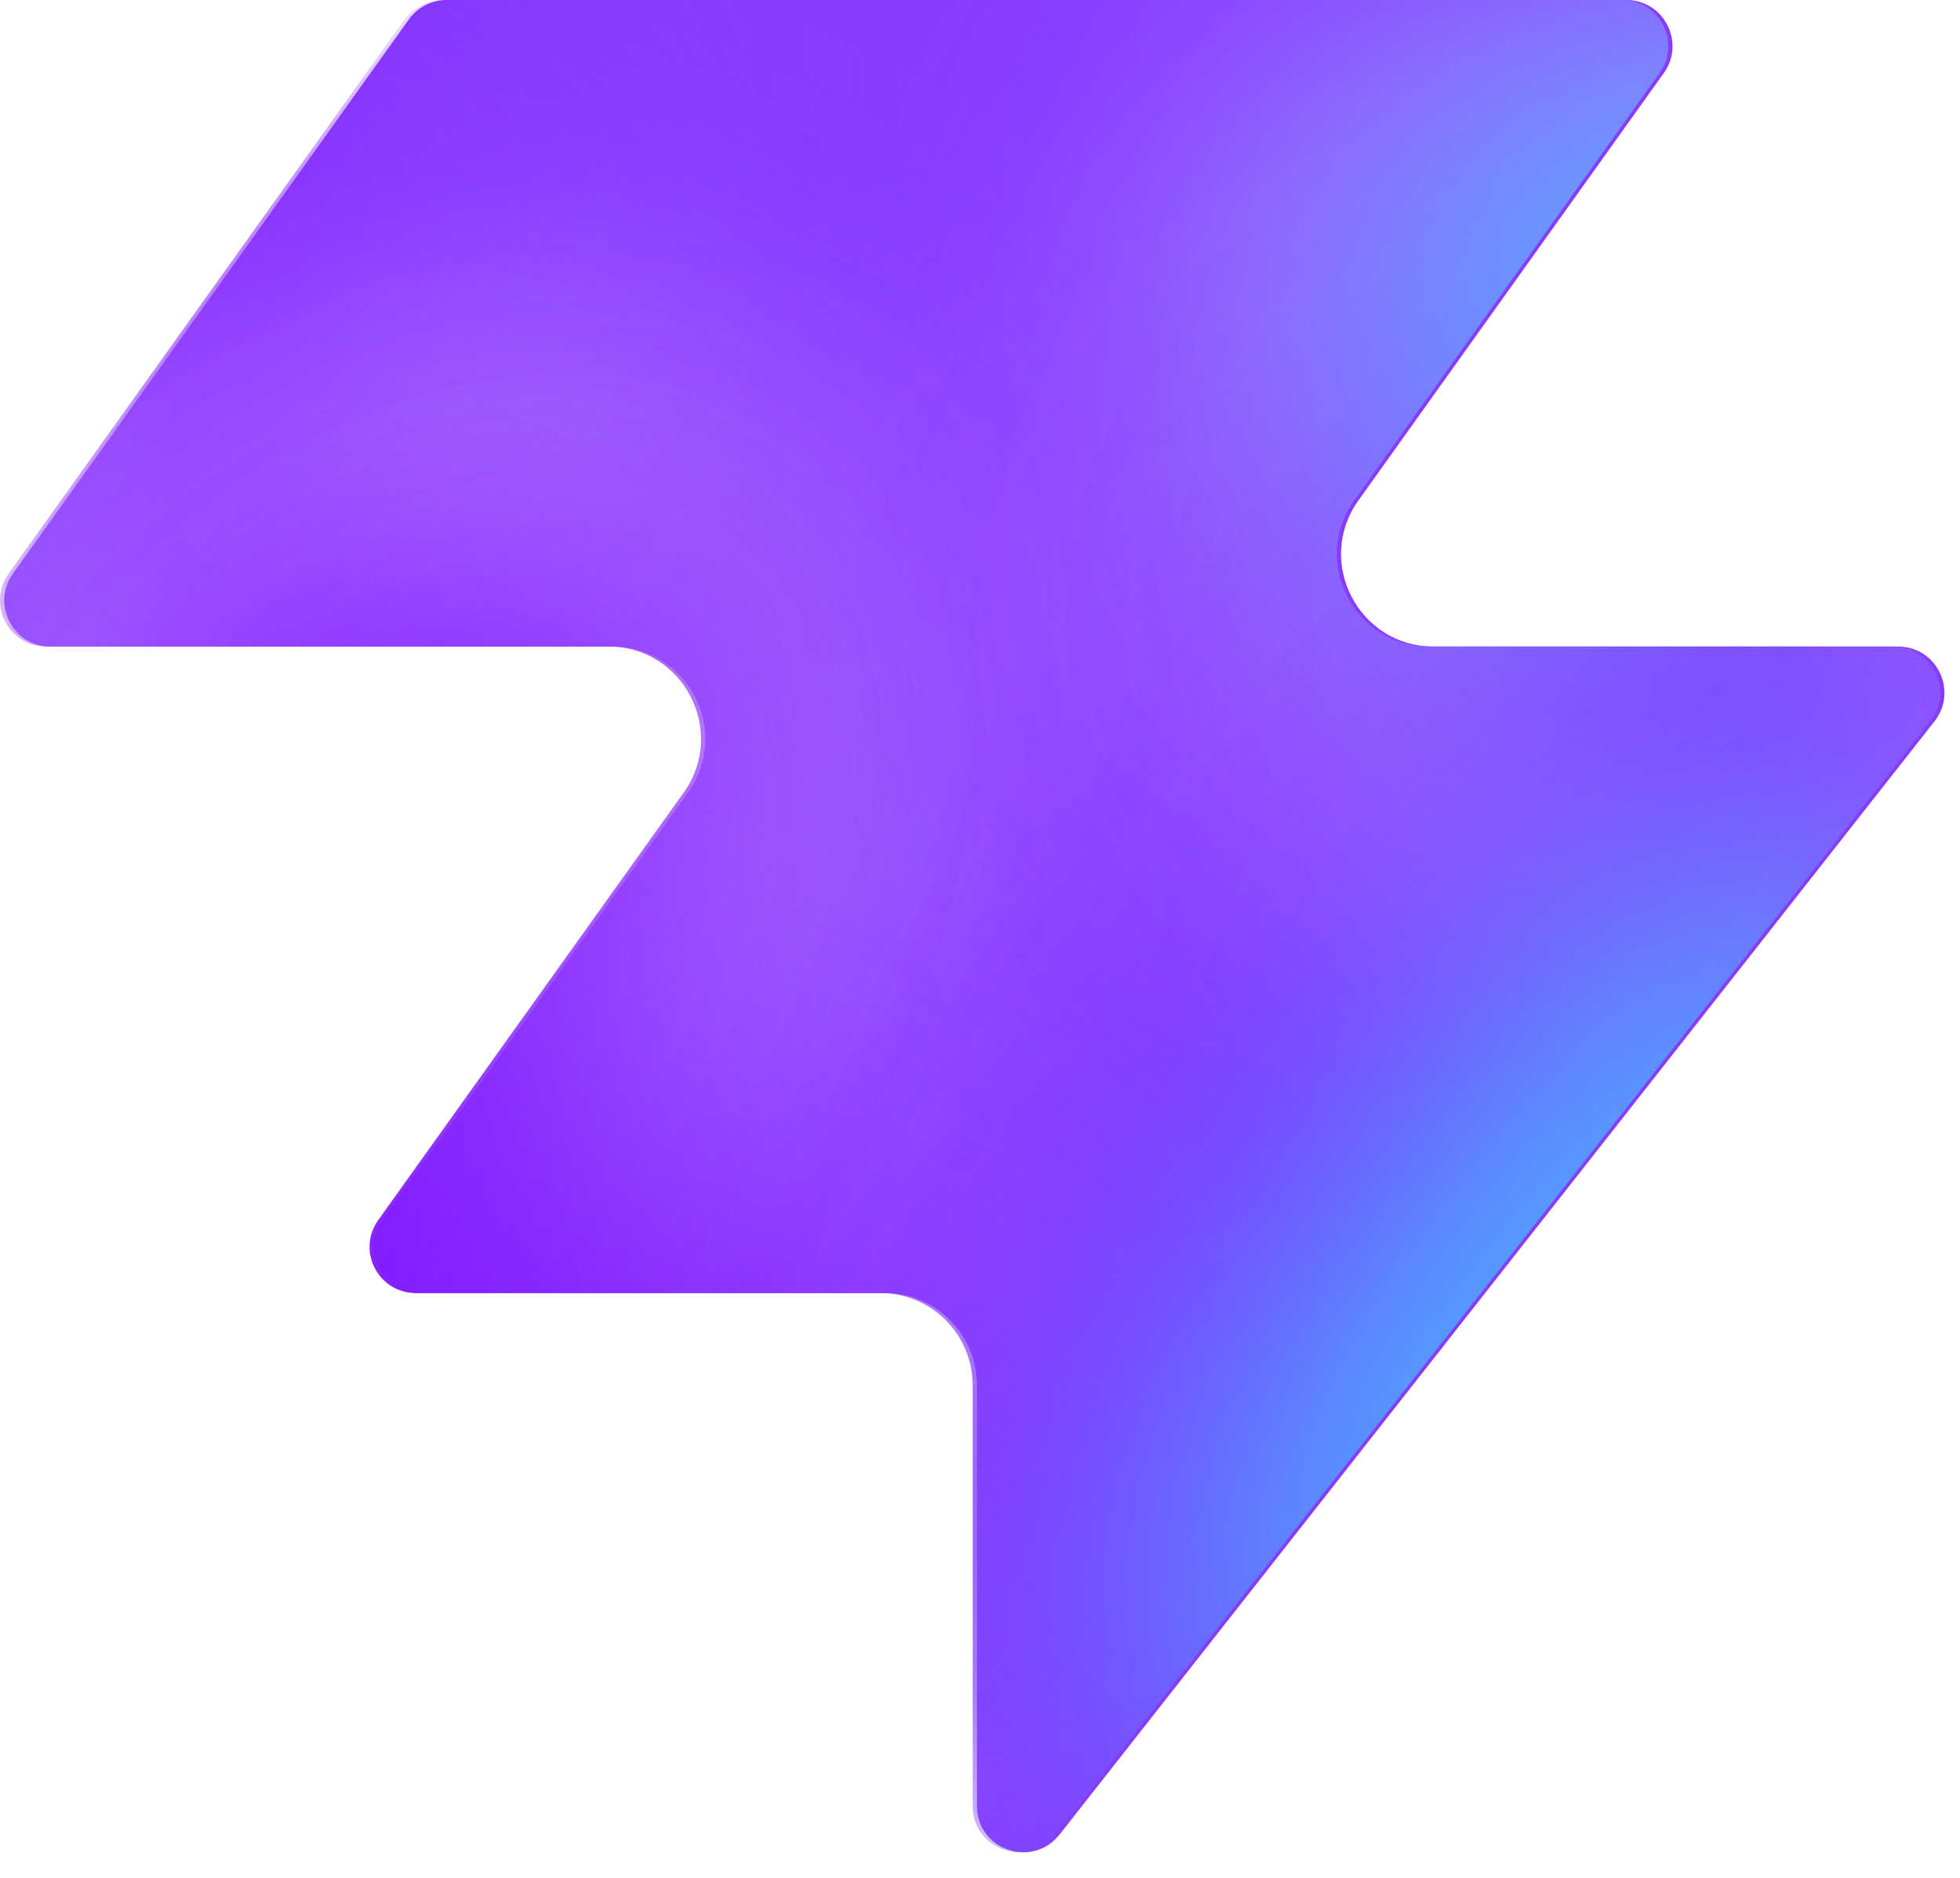
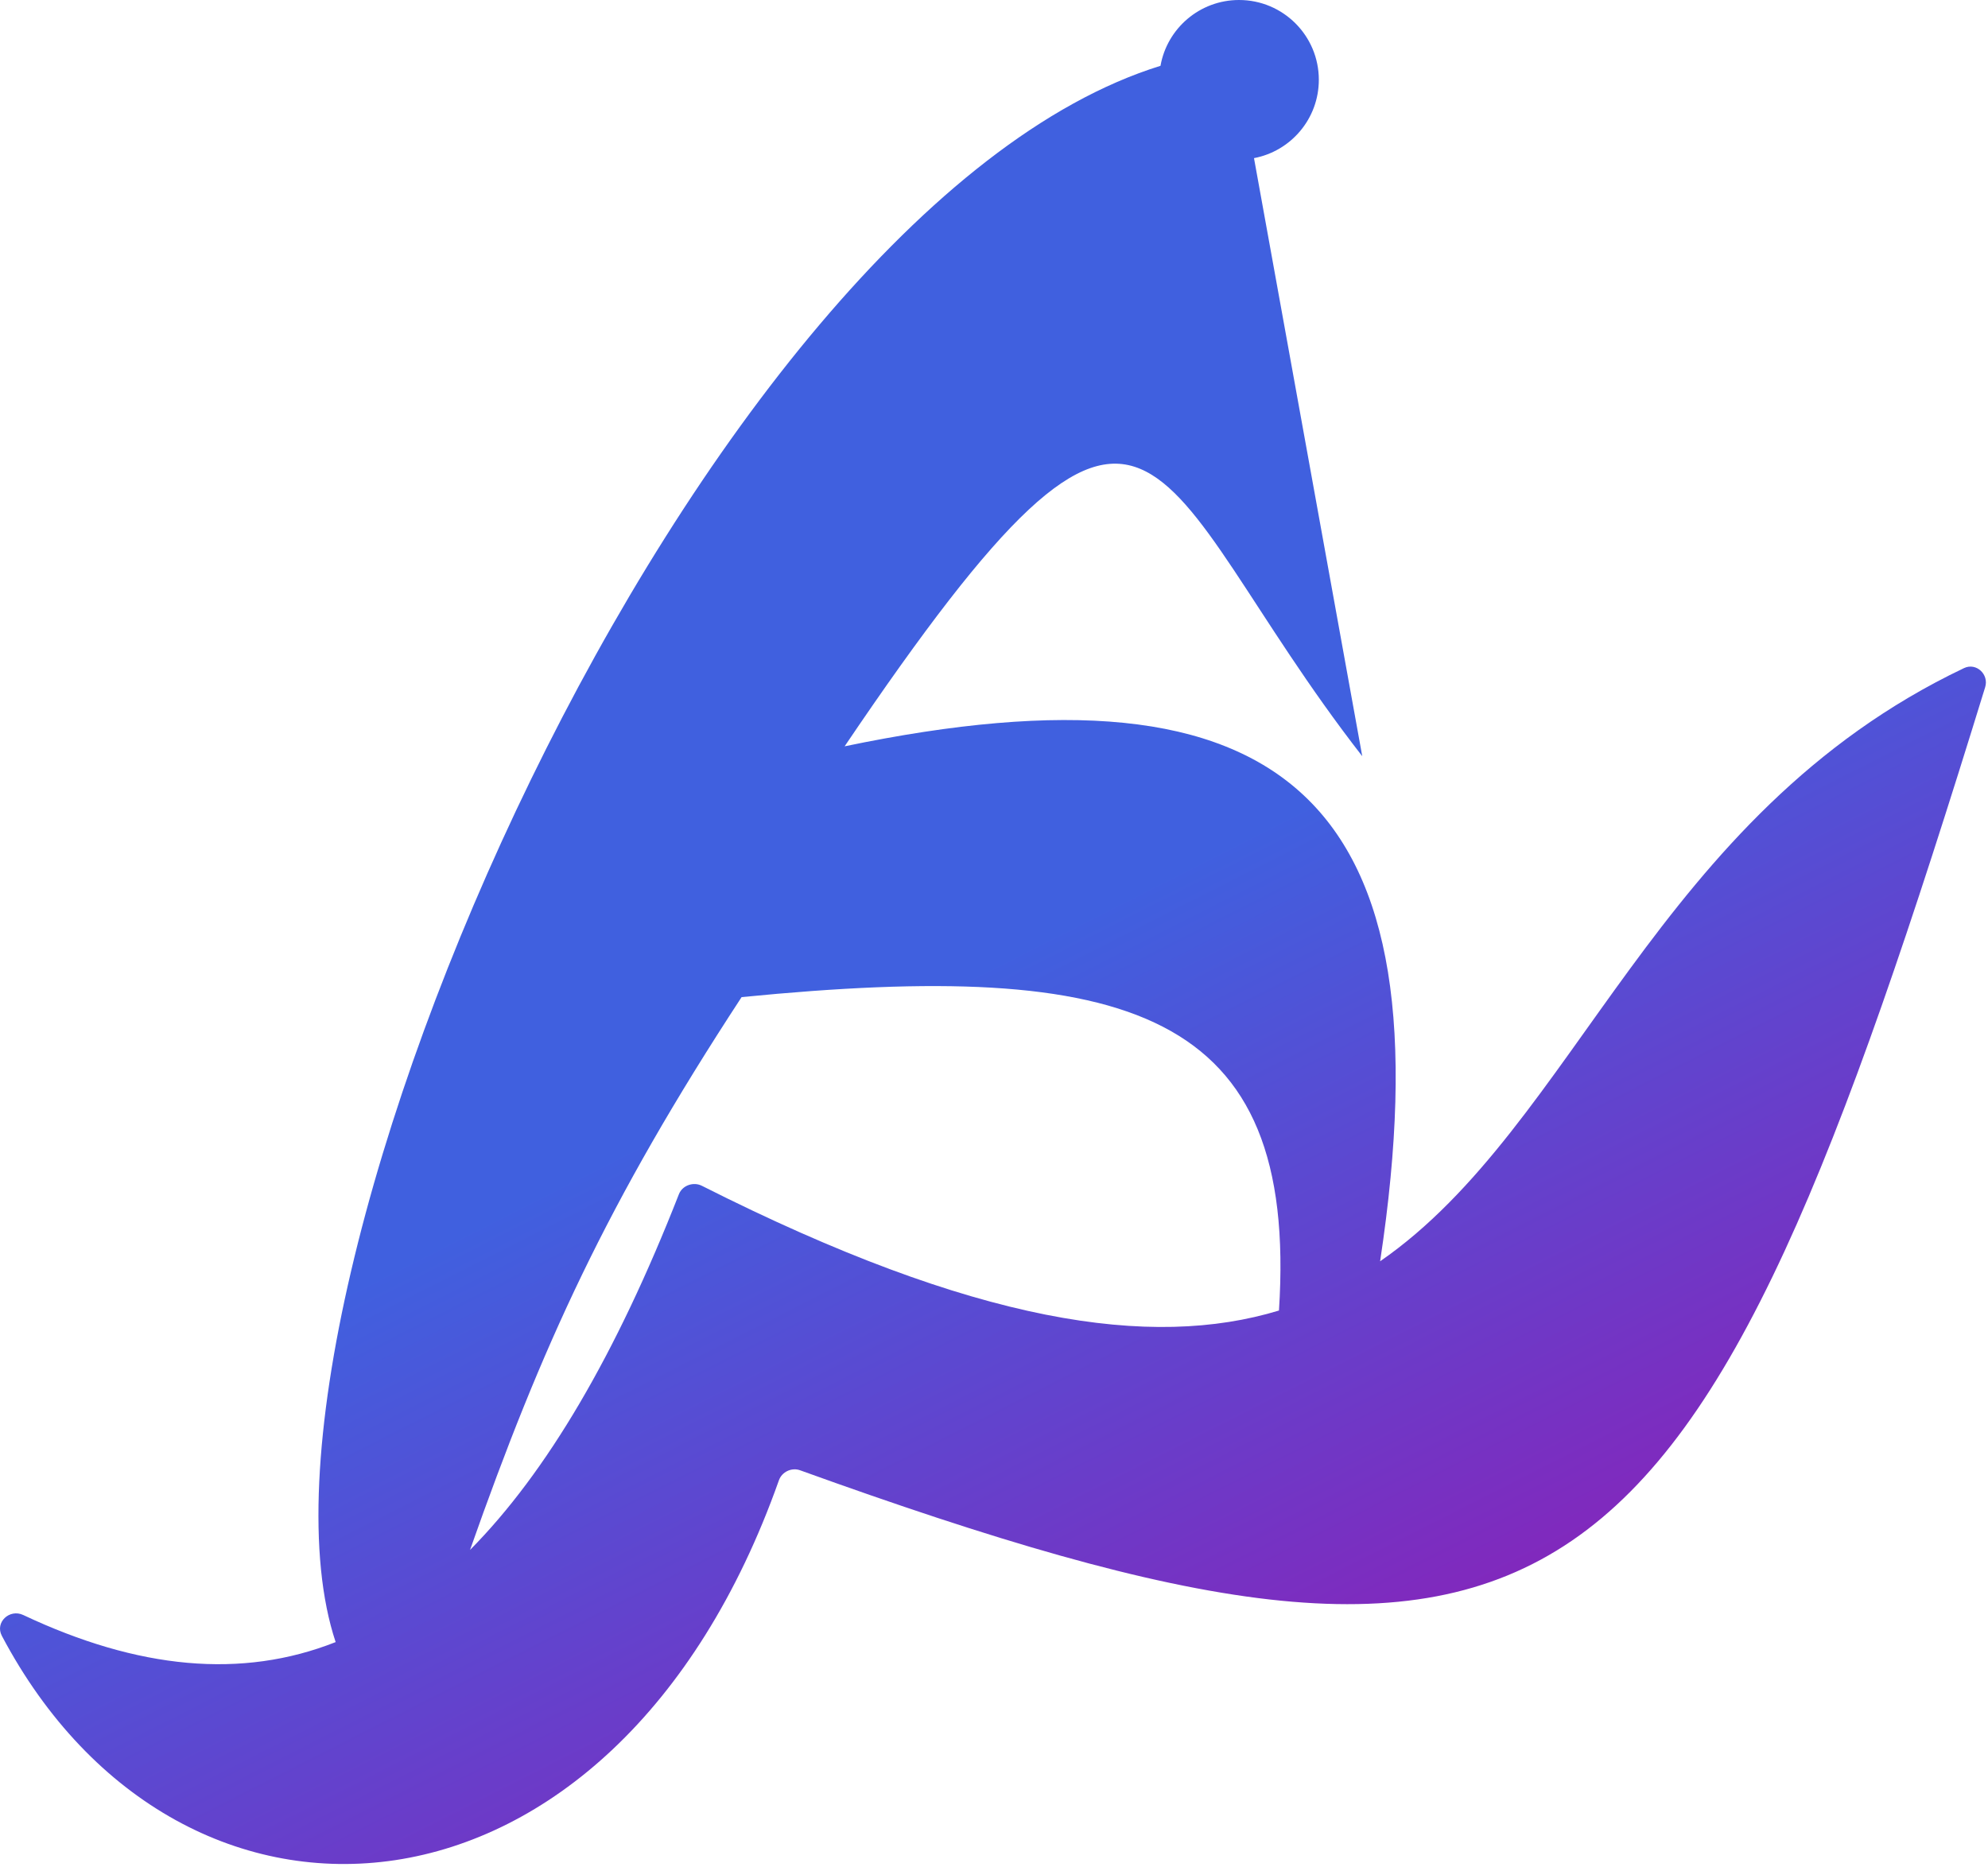
- <svg xmlns="http://www.w3.org/2000/svg" width="48" height="46" fill="none" viewBox="0 0 48 46">
-   <path fill="#863bff" d="M25.946 44.938c-.664.845-2.021.375-2.021-.698V33.937a2.26 2.26 0 0 0-2.262-2.262H10.287c-.92 0-1.456-1.04-.92-1.788l7.48-10.471c1.07-1.497 0-3.578-1.842-3.578H1.237c-.92 0-1.456-1.04-.92-1.788L10.013.474c.214-.297.556-.474.92-.474h28.894c.92 0 1.456 1.04.92 1.788l-7.48 10.471c-1.07 1.498 0 3.579 1.842 3.579h11.377c.943 0 1.473 1.088.89 1.83L25.947 44.94z" style="fill:#863bff;fill:color(display-p3 .525 .23 1);fill-opacity:1" />
-   <mask id="a" width="48" height="46" x="0" y="0" maskUnits="userSpaceOnUse" style="mask-type:alpha">
-     <path fill="#000" d="M25.842 44.938c-.664.844-2.021.375-2.021-.698V33.937a2.26 2.26 0 0 0-2.262-2.262H10.183c-.92 0-1.456-1.04-.92-1.788l7.48-10.471c1.07-1.498 0-3.579-1.842-3.579H1.133c-.92 0-1.456-1.04-.92-1.787L9.91.473c.214-.297.556-.474.92-.474h28.894c.92 0 1.456 1.04.92 1.788l-7.48 10.471c-1.07 1.498 0 3.578 1.842 3.578h11.377c.943 0 1.473 1.088.89 1.832L25.843 44.94z" style="fill:#000;fill-opacity:1" />
-   </mask>
-   <g mask="url(#a)">
-     <g filter="url(#b)">
-       <ellipse cx="5.508" cy="14.704" fill="#ede6ff" rx="5.508" ry="14.704" style="fill:#ede6ff;fill:color(display-p3 .927 .903 1);fill-opacity:1" transform="matrix(.00324 1 1 -.00324 -4.47 31.516)" />
-     </g>
-     <g filter="url(#c)">
-       <ellipse cx="10.399" cy="29.851" fill="#ede6ff" rx="10.399" ry="29.851" style="fill:#ede6ff;fill:color(display-p3 .927 .903 1);fill-opacity:1" transform="matrix(.00324 1 1 -.00324 -39.328 7.883)" />
-     </g>
-     <g filter="url(#d)">
-       <ellipse cx="5.508" cy="30.487" fill="#7e14ff" rx="5.508" ry="30.487" style="fill:#7e14ff;fill:color(display-p3 .492 .077 1);fill-opacity:1" transform="rotate(89.814 -25.913 -14.639)scale(1 -1)" />
-     </g>
-     <g filter="url(#e)">
-       <ellipse cx="5.508" cy="30.599" fill="#7e14ff" rx="5.508" ry="30.599" style="fill:#7e14ff;fill:color(display-p3 .492 .077 1);fill-opacity:1" transform="rotate(89.814 -32.644 -3.334)scale(1 -1)" />
-     </g>
-     <g filter="url(#f)">
-       <ellipse cx="5.508" cy="30.599" fill="#7e14ff" rx="5.508" ry="30.599" style="fill:#7e14ff;fill:color(display-p3 .492 .077 1);fill-opacity:1" transform="matrix(.00324 1 1 -.00324 -34.34 30.47)" />
-     </g>
-     <g filter="url(#g)">
-       <ellipse cx="14.072" cy="22.078" fill="#ede6ff" rx="14.072" ry="22.078" style="fill:#ede6ff;fill:color(display-p3 .927 .903 1);fill-opacity:1" transform="rotate(93.35 24.506 48.493)scale(-1 1)" />
-     </g>
-     <g filter="url(#h)">
-       <ellipse cx="3.47" cy="21.501" fill="#7e14ff" rx="3.47" ry="21.501" style="fill:#7e14ff;fill:color(display-p3 .492 .077 1);fill-opacity:1" transform="rotate(89.009 28.708 47.59)scale(-1 1)" />
-     </g>
-     <g filter="url(#i)">
-       <ellipse cx="3.47" cy="21.501" fill="#7e14ff" rx="3.47" ry="21.501" style="fill:#7e14ff;fill:color(display-p3 .492 .077 1);fill-opacity:1" transform="rotate(89.009 28.708 47.59)scale(-1 1)" />
-     </g>
-     <g filter="url(#j)">
-       <ellipse cx=".387" cy="8.972" fill="#7e14ff" rx="4.407" ry="29.108" style="fill:#7e14ff;fill:color(display-p3 .492 .077 1);fill-opacity:1" transform="rotate(39.51 .387 8.972)" />
-     </g>
-     <g filter="url(#k)">
-       <ellipse cx="47.523" cy="-6.092" fill="#7e14ff" rx="4.407" ry="29.108" style="fill:#7e14ff;fill:color(display-p3 .492 .077 1);fill-opacity:1" transform="rotate(37.892 47.523 -6.092)" />
-     </g>
-     <g filter="url(#l)">
-       <ellipse cx="41.412" cy="6.333" fill="#47bfff" rx="5.971" ry="9.665" style="fill:#47bfff;fill:color(display-p3 .28 .748 1);fill-opacity:1" transform="rotate(37.892 41.412 6.333)" />
-     </g>
-     <g filter="url(#m)">
-       <ellipse cx="-1.879" cy="38.332" fill="#7e14ff" rx="4.407" ry="29.108" style="fill:#7e14ff;fill:color(display-p3 .492 .077 1);fill-opacity:1" transform="rotate(37.892 -1.88 38.332)" />
-     </g>
-     <g filter="url(#n)">
-       <ellipse cx="-1.879" cy="38.332" fill="#7e14ff" rx="4.407" ry="29.108" style="fill:#7e14ff;fill:color(display-p3 .492 .077 1);fill-opacity:1" transform="rotate(37.892 -1.88 38.332)" />
-     </g>
-     <g filter="url(#o)">
-       <ellipse cx="35.651" cy="29.907" fill="#7e14ff" rx="4.407" ry="29.108" style="fill:#7e14ff;fill:color(display-p3 .492 .077 1);fill-opacity:1" transform="rotate(37.892 35.651 29.907)" />
-     </g>
-     <g filter="url(#p)">
-       <ellipse cx="38.418" cy="32.4" fill="#47bfff" rx="5.971" ry="15.297" style="fill:#47bfff;fill:color(display-p3 .28 .748 1);fill-opacity:1" transform="rotate(37.892 38.418 32.4)" />
-     </g>
-   </g>
+ <svg xmlns="http://www.w3.org/2000/svg" width="623" height="585" viewBox="0 0 623 585" fill="none">
+   <path d="M388.294 0C402.101 0 413.294 11.193 413.294 25C413.294 37.206 404.546 47.367 392.978 49.56L426.904 237C358.047 148.5 364.332 86.398 264.689 233.897C402.551 205.192 454.533 249.744 432.501 395.291C494.004 352.78 518.75 255.438 615.478 209.388C619.304 207.567 623.358 211.32 622.111 215.369C530.09 514.227 492.499 548.037 250.728 460.787C248.083 459.833 245.038 461.271 244.099 463.922C192.255 610.277 56.632 618.766 0.576 512.663C-1.647 508.455 2.984 504.117 7.287 506.147C43.292 523.139 75.776 526.264 105.186 514.635C69.41 407.177 218.024 65.829 363.676 20.624C365.745 8.903 375.98 0 388.294 0ZM400.803 410.722C406.887 316.523 353.873 300.513 232.403 312.499C190.119 377.097 169.769 421.976 147.296 485.758C171.369 461.433 193.079 424.495 212.756 374.267C213.842 371.493 217.297 370.288 219.956 371.631C305.944 415.048 360.869 422.848 400.803 410.722Z" fill="url(#paint0_linear_1_110)" />
  <defs>
-     <filter id="b" width="60.045" height="41.654" x="-19.77" y="16.149" color-interpolation-filters="sRGB" filterUnits="userSpaceOnUse">
-       <feFlood flood-opacity="0" result="BackgroundImageFix" />
-       <feBlend in="SourceGraphic" in2="BackgroundImageFix" result="shape" />
-       <feGaussianBlur result="effect1_foregroundBlur_2002_17158" stdDeviation="7.659" />
-     </filter>
-     <filter id="c" width="90.34" height="51.437" x="-54.613" y="-7.533" color-interpolation-filters="sRGB" filterUnits="userSpaceOnUse">
-       <feFlood flood-opacity="0" result="BackgroundImageFix" />
-       <feBlend in="SourceGraphic" in2="BackgroundImageFix" result="shape" />
-       <feGaussianBlur result="effect1_foregroundBlur_2002_17158" stdDeviation="7.659" />
-     </filter>
-     <filter id="d" width="79.355" height="29.4" x="-49.64" y="2.03" color-interpolation-filters="sRGB" filterUnits="userSpaceOnUse">
-       <feFlood flood-opacity="0" result="BackgroundImageFix" />
-       <feBlend in="SourceGraphic" in2="BackgroundImageFix" result="shape" />
-       <feGaussianBlur result="effect1_foregroundBlur_2002_17158" stdDeviation="4.596" />
-     </filter>
-     <filter id="e" width="79.579" height="29.4" x="-45.045" y="20.029" color-interpolation-filters="sRGB" filterUnits="userSpaceOnUse">
-       <feFlood flood-opacity="0" result="BackgroundImageFix" />
-       <feBlend in="SourceGraphic" in2="BackgroundImageFix" result="shape" />
-       <feGaussianBlur result="effect1_foregroundBlur_2002_17158" stdDeviation="4.596" />
-     </filter>
-     <filter id="f" width="79.579" height="29.4" x="-43.513" y="21.178" color-interpolation-filters="sRGB" filterUnits="userSpaceOnUse">
-       <feFlood flood-opacity="0" result="BackgroundImageFix" />
-       <feBlend in="SourceGraphic" in2="BackgroundImageFix" result="shape" />
-       <feGaussianBlur result="effect1_foregroundBlur_2002_17158" stdDeviation="4.596" />
-     </filter>
-     <filter id="g" width="74.749" height="58.852" x="15.756" y="-17.901" color-interpolation-filters="sRGB" filterUnits="userSpaceOnUse">
-       <feFlood flood-opacity="0" result="BackgroundImageFix" />
-       <feBlend in="SourceGraphic" in2="BackgroundImageFix" result="shape" />
-       <feGaussianBlur result="effect1_foregroundBlur_2002_17158" stdDeviation="7.659" />
-     </filter>
-     <filter id="h" width="61.377" height="25.362" x="23.548" y="2.284" color-interpolation-filters="sRGB" filterUnits="userSpaceOnUse">
-       <feFlood flood-opacity="0" result="BackgroundImageFix" />
-       <feBlend in="SourceGraphic" in2="BackgroundImageFix" result="shape" />
-       <feGaussianBlur result="effect1_foregroundBlur_2002_17158" stdDeviation="4.596" />
-     </filter>
-     <filter id="i" width="61.377" height="25.362" x="23.548" y="2.284" color-interpolation-filters="sRGB" filterUnits="userSpaceOnUse">
-       <feFlood flood-opacity="0" result="BackgroundImageFix" />
-       <feBlend in="SourceGraphic" in2="BackgroundImageFix" result="shape" />
-       <feGaussianBlur result="effect1_foregroundBlur_2002_17158" stdDeviation="4.596" />
-     </filter>
-     <filter id="j" width="56.045" height="63.649" x="-27.636" y="-22.853" color-interpolation-filters="sRGB" filterUnits="userSpaceOnUse">
-       <feFlood flood-opacity="0" result="BackgroundImageFix" />
-       <feBlend in="SourceGraphic" in2="BackgroundImageFix" result="shape" />
-       <feGaussianBlur result="effect1_foregroundBlur_2002_17158" stdDeviation="4.596" />
-     </filter>
-     <filter id="k" width="54.814" height="64.646" x="20.116" y="-38.415" color-interpolation-filters="sRGB" filterUnits="userSpaceOnUse">
-       <feFlood flood-opacity="0" result="BackgroundImageFix" />
-       <feBlend in="SourceGraphic" in2="BackgroundImageFix" result="shape" />
-       <feGaussianBlur result="effect1_foregroundBlur_2002_17158" stdDeviation="4.596" />
-     </filter>
-     <filter id="l" width="33.541" height="35.313" x="24.641" y="-11.323" color-interpolation-filters="sRGB" filterUnits="userSpaceOnUse">
-       <feFlood flood-opacity="0" result="BackgroundImageFix" />
-       <feBlend in="SourceGraphic" in2="BackgroundImageFix" result="shape" />
-       <feGaussianBlur result="effect1_foregroundBlur_2002_17158" stdDeviation="4.596" />
-     </filter>
-     <filter id="m" width="54.814" height="64.646" x="-29.286" y="6.009" color-interpolation-filters="sRGB" filterUnits="userSpaceOnUse">
-       <feFlood flood-opacity="0" result="BackgroundImageFix" />
-       <feBlend in="SourceGraphic" in2="BackgroundImageFix" result="shape" />
-       <feGaussianBlur result="effect1_foregroundBlur_2002_17158" stdDeviation="4.596" />
-     </filter>
-     <filter id="n" width="54.814" height="64.646" x="-29.286" y="6.009" color-interpolation-filters="sRGB" filterUnits="userSpaceOnUse">
-       <feFlood flood-opacity="0" result="BackgroundImageFix" />
-       <feBlend in="SourceGraphic" in2="BackgroundImageFix" result="shape" />
-       <feGaussianBlur result="effect1_foregroundBlur_2002_17158" stdDeviation="4.596" />
-     </filter>
-     <filter id="o" width="54.814" height="64.646" x="8.244" y="-2.416" color-interpolation-filters="sRGB" filterUnits="userSpaceOnUse">
-       <feFlood flood-opacity="0" result="BackgroundImageFix" />
-       <feBlend in="SourceGraphic" in2="BackgroundImageFix" result="shape" />
-       <feGaussianBlur result="effect1_foregroundBlur_2002_17158" stdDeviation="4.596" />
-     </filter>
-     <filter id="p" width="39.409" height="43.623" x="18.713" y="10.588" color-interpolation-filters="sRGB" filterUnits="userSpaceOnUse">
-       <feFlood flood-opacity="0" result="BackgroundImageFix" />
-       <feBlend in="SourceGraphic" in2="BackgroundImageFix" result="shape" />
-       <feGaussianBlur result="effect1_foregroundBlur_2002_17158" stdDeviation="4.596" />
-     </filter>
+     <linearGradient id="paint0_linear_1_110" x1="151.5" y1="382.5" x2="281.5" y2="639" gradientUnits="userSpaceOnUse">
+       <stop stop-color="#4060DF" />
+       <stop offset="1" stop-color="#8C1FB7" />
+     </linearGradient>
  </defs>
</svg>
